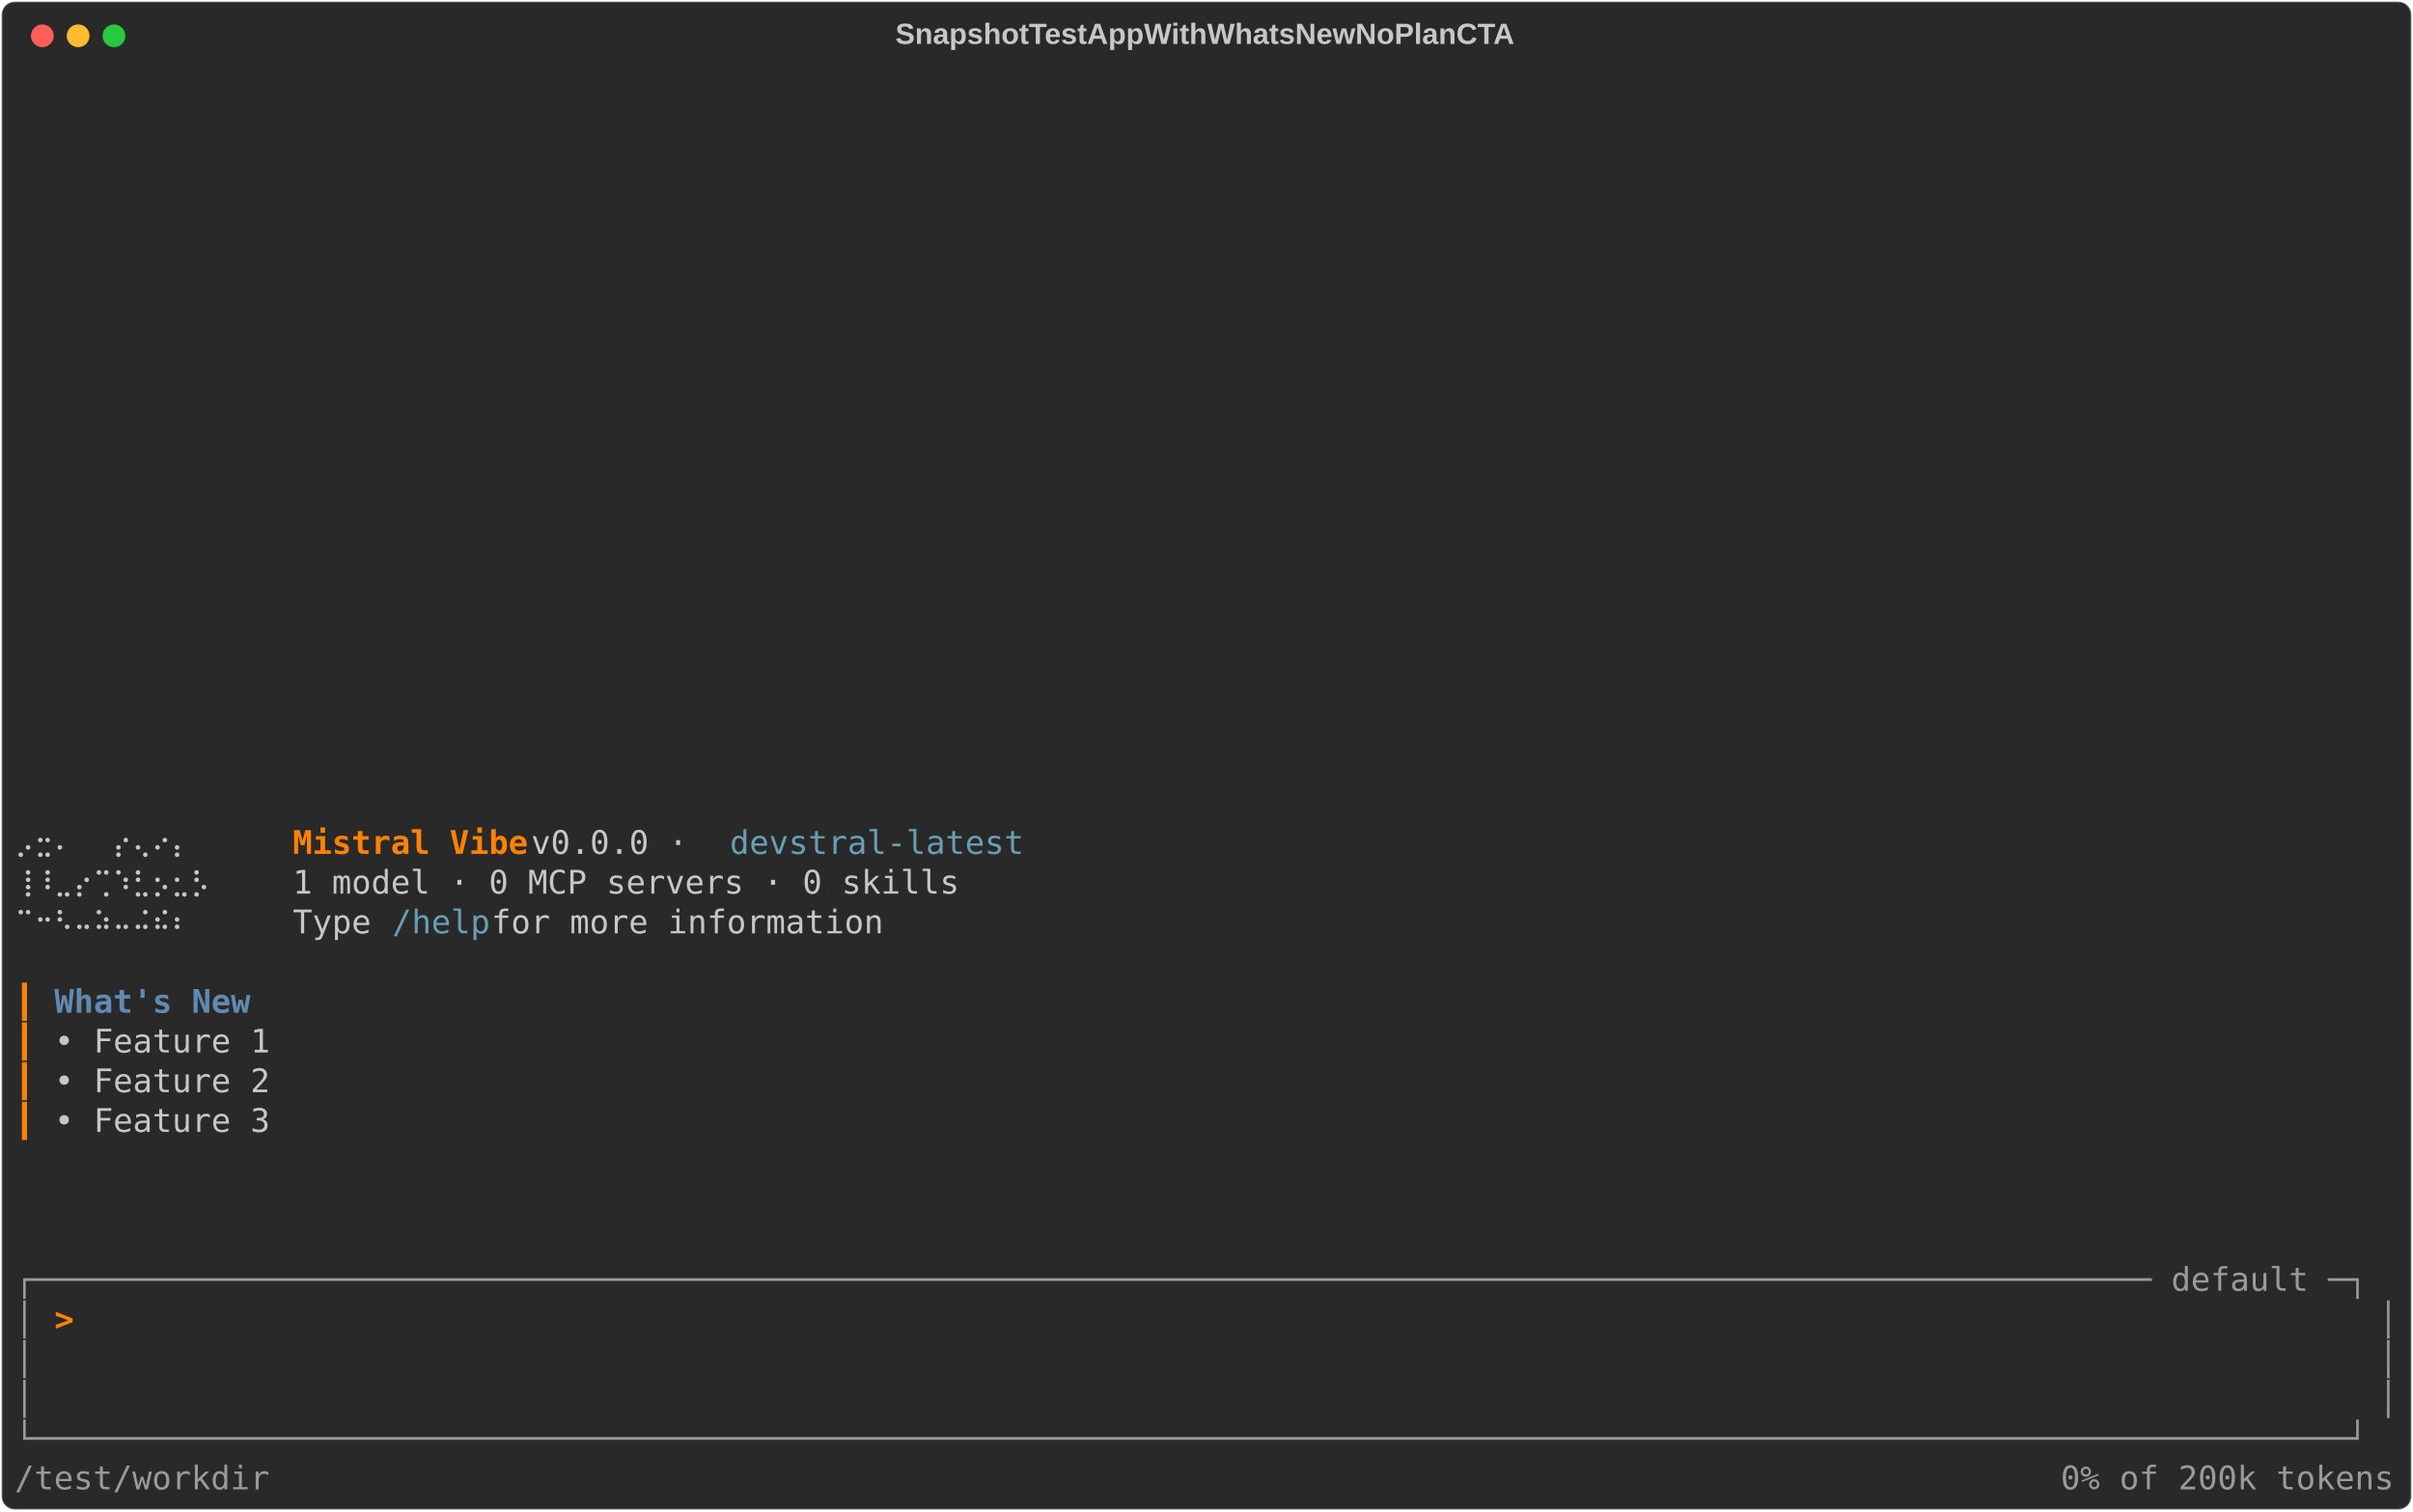
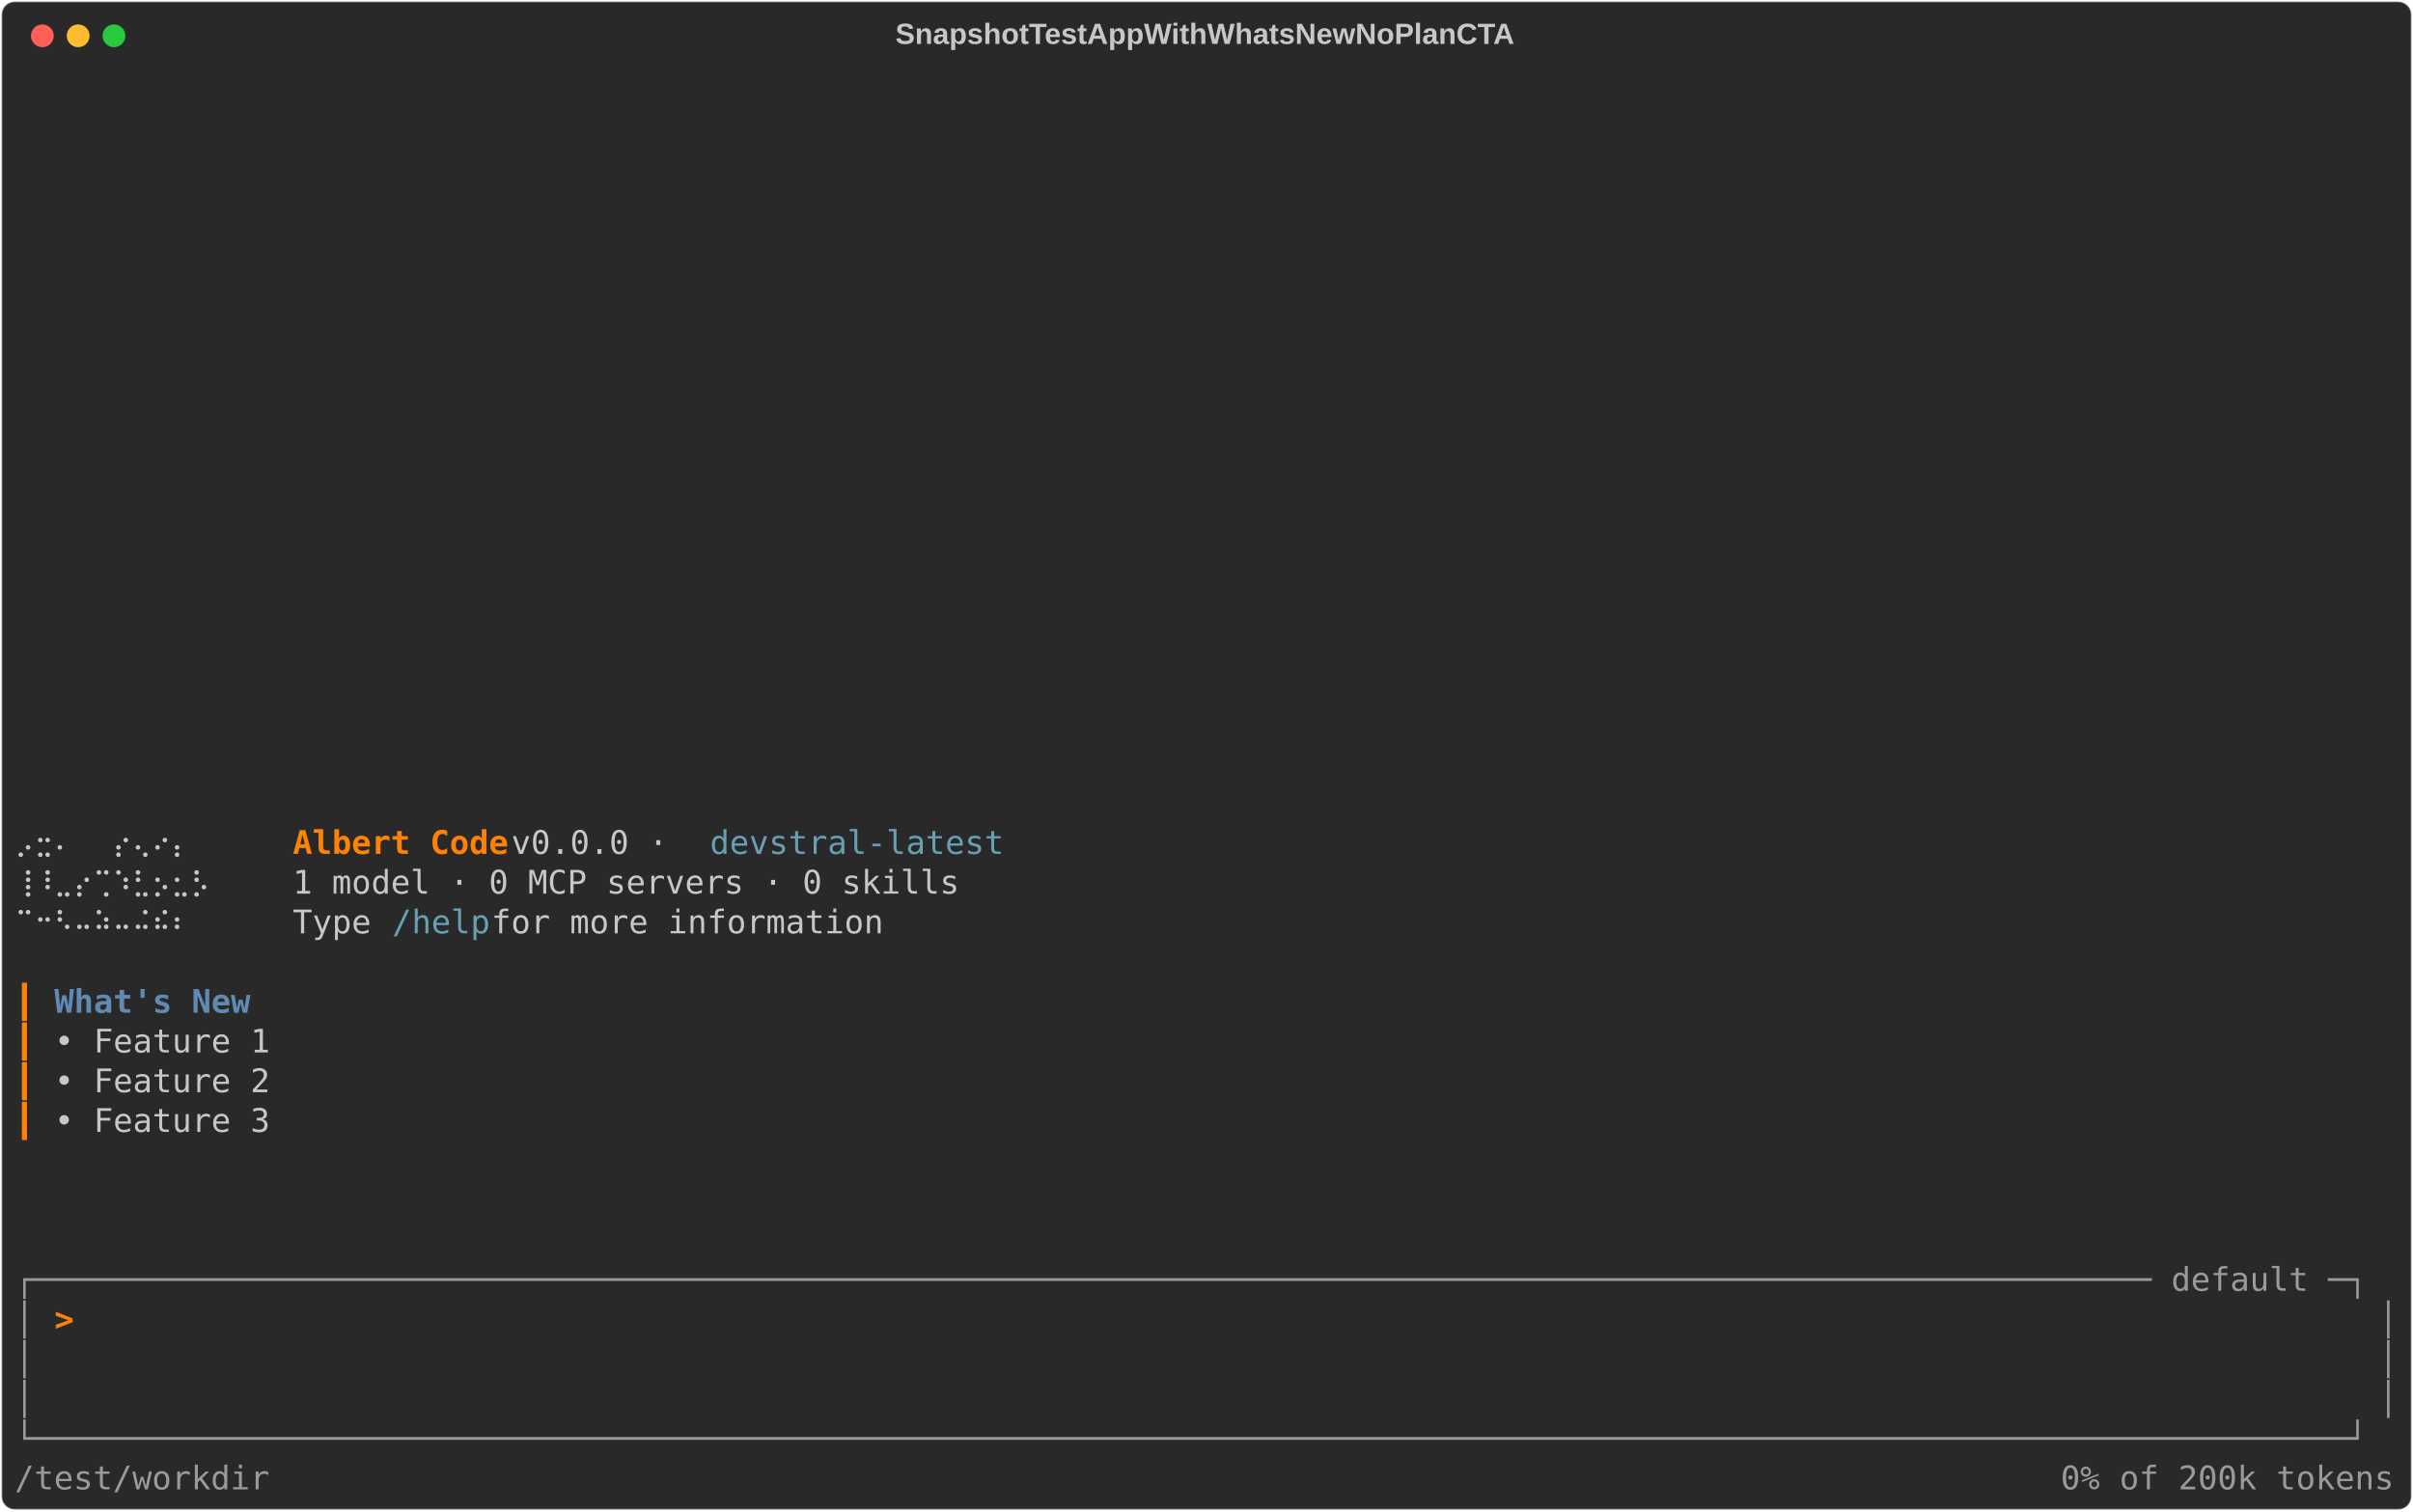
<svg xmlns="http://www.w3.org/2000/svg" class="rich-terminal" viewBox="0 0 1482 928.4">
  <style>

    @font-face {
        font-family: "Fira Code";
        src: local("FiraCode-Regular"),
                url("https://cdnjs.cloudflare.com/ajax/libs/firacode/6.2.0/woff2/FiraCode-Regular.woff2") format("woff2"),
                url("https://cdnjs.cloudflare.com/ajax/libs/firacode/6.2.0/woff/FiraCode-Regular.woff") format("woff");
        font-style: normal;
        font-weight: 400;
    }
    @font-face {
        font-family: "Fira Code";
        src: local("FiraCode-Bold"),
                url("https://cdnjs.cloudflare.com/ajax/libs/firacode/6.2.0/woff2/FiraCode-Bold.woff2") format("woff2"),
                url("https://cdnjs.cloudflare.com/ajax/libs/firacode/6.2.0/woff/FiraCode-Bold.woff") format("woff");
        font-style: bold;
        font-weight: 700;
    }

    .terminal-matrix {
        font-family: Fira Code, monospace;
        font-size: 20px;
        line-height: 24.4px;
        font-variant-east-asian: full-width;
    }

    .terminal-title {
        font-size: 18px;
        font-weight: bold;
        font-family: arial;
    }

    .terminal-r1 { fill: #c5c8c6 }
.terminal-r2 { fill: #ff8205;font-weight: bold }
.terminal-r3 { fill: #68a0b3 }
.terminal-r4 { fill: #ff8205 }
.terminal-r5 { fill: #608ab1;font-weight: bold }
.terminal-r6 { fill: #9a9b99 }
    </style>
  <defs>
    <clipPath id="terminal-clip-terminal">
      <rect x="0" y="0" width="1463.0" height="877.4" />
    </clipPath>
    <clipPath id="terminal-line-0">
      <rect x="0" y="1.5" width="1464" height="24.65" />
    </clipPath>
    <clipPath id="terminal-line-1">
      <rect x="0" y="25.9" width="1464" height="24.65" />
    </clipPath>
    <clipPath id="terminal-line-2">
      <rect x="0" y="50.3" width="1464" height="24.65" />
    </clipPath>
    <clipPath id="terminal-line-3">
      <rect x="0" y="74.7" width="1464" height="24.65" />
    </clipPath>
    <clipPath id="terminal-line-4">
      <rect x="0" y="99.1" width="1464" height="24.65" />
    </clipPath>
    <clipPath id="terminal-line-5">
      <rect x="0" y="123.5" width="1464" height="24.65" />
    </clipPath>
    <clipPath id="terminal-line-6">
      <rect x="0" y="147.9" width="1464" height="24.65" />
    </clipPath>
    <clipPath id="terminal-line-7">
      <rect x="0" y="172.3" width="1464" height="24.65" />
    </clipPath>
    <clipPath id="terminal-line-8">
      <rect x="0" y="196.7" width="1464" height="24.65" />
    </clipPath>
    <clipPath id="terminal-line-9">
      <rect x="0" y="221.1" width="1464" height="24.65" />
    </clipPath>
    <clipPath id="terminal-line-10">
      <rect x="0" y="245.5" width="1464" height="24.65" />
    </clipPath>
    <clipPath id="terminal-line-11">
      <rect x="0" y="269.9" width="1464" height="24.65" />
    </clipPath>
    <clipPath id="terminal-line-12">
      <rect x="0" y="294.3" width="1464" height="24.65" />
    </clipPath>
    <clipPath id="terminal-line-13">
      <rect x="0" y="318.7" width="1464" height="24.65" />
    </clipPath>
    <clipPath id="terminal-line-14">
      <rect x="0" y="343.1" width="1464" height="24.65" />
    </clipPath>
    <clipPath id="terminal-line-15">
      <rect x="0" y="367.5" width="1464" height="24.65" />
    </clipPath>
    <clipPath id="terminal-line-16">
      <rect x="0" y="391.9" width="1464" height="24.65" />
    </clipPath>
    <clipPath id="terminal-line-17">
      <rect x="0" y="416.3" width="1464" height="24.65" />
    </clipPath>
    <clipPath id="terminal-line-18">
      <rect x="0" y="440.7" width="1464" height="24.65" />
    </clipPath>
    <clipPath id="terminal-line-19">
      <rect x="0" y="465.1" width="1464" height="24.65" />
    </clipPath>
    <clipPath id="terminal-line-20">
      <rect x="0" y="489.5" width="1464" height="24.65" />
    </clipPath>
    <clipPath id="terminal-line-21">
      <rect x="0" y="513.9" width="1464" height="24.65" />
    </clipPath>
    <clipPath id="terminal-line-22">
      <rect x="0" y="538.3" width="1464" height="24.65" />
    </clipPath>
    <clipPath id="terminal-line-23">
      <rect x="0" y="562.7" width="1464" height="24.65" />
    </clipPath>
    <clipPath id="terminal-line-24">
      <rect x="0" y="587.1" width="1464" height="24.65" />
    </clipPath>
    <clipPath id="terminal-line-25">
      <rect x="0" y="611.5" width="1464" height="24.65" />
    </clipPath>
    <clipPath id="terminal-line-26">
      <rect x="0" y="635.9" width="1464" height="24.65" />
    </clipPath>
    <clipPath id="terminal-line-27">
      <rect x="0" y="660.3" width="1464" height="24.65" />
    </clipPath>
    <clipPath id="terminal-line-28">
      <rect x="0" y="684.7" width="1464" height="24.65" />
    </clipPath>
    <clipPath id="terminal-line-29">
      <rect x="0" y="709.1" width="1464" height="24.65" />
    </clipPath>
    <clipPath id="terminal-line-30">
      <rect x="0" y="733.5" width="1464" height="24.65" />
    </clipPath>
    <clipPath id="terminal-line-31">
      <rect x="0" y="757.9" width="1464" height="24.65" />
    </clipPath>
    <clipPath id="terminal-line-32">
      <rect x="0" y="782.3" width="1464" height="24.65" />
    </clipPath>
    <clipPath id="terminal-line-33">
      <rect x="0" y="806.7" width="1464" height="24.65" />
    </clipPath>
    <clipPath id="terminal-line-34">
      <rect x="0" y="831.1" width="1464" height="24.65" />
    </clipPath>
  </defs>
  <rect fill="#292929" stroke="rgba(255,255,255,0.35)" stroke-width="1" x="1" y="1" width="1480" height="926.4" rx="8" />
  <text class="terminal-title" fill="#c5c8c6" text-anchor="middle" x="740" y="27">SnapshotTestAppWithWhatsNewNoPlanCTA</text>
  <g transform="translate(26,22)">
    <circle cx="0" cy="0" r="7" fill="#ff5f57" />
    <circle cx="22" cy="0" r="7" fill="#febc2e" />
    <circle cx="44" cy="0" r="7" fill="#28c840" />
  </g>
  <g transform="translate(9, 41)" clip-path="url(#terminal-clip-terminal)">
    <g class="terminal-matrix">
      <text class="terminal-r1" x="1464" y="20" textLength="12.2" clip-path="url(#terminal-line-0)">
</text>
      <text class="terminal-r1" x="1464" y="44.4" textLength="12.2" clip-path="url(#terminal-line-1)">
</text>
      <text class="terminal-r1" x="1464" y="68.8" textLength="12.2" clip-path="url(#terminal-line-2)">
</text>
      <text class="terminal-r1" x="1464" y="93.2" textLength="12.2" clip-path="url(#terminal-line-3)">
</text>
      <text class="terminal-r1" x="1464" y="117.6" textLength="12.2" clip-path="url(#terminal-line-4)">
</text>
      <text class="terminal-r1" x="1464" y="142" textLength="12.2" clip-path="url(#terminal-line-5)">
</text>
      <text class="terminal-r1" x="1464" y="166.4" textLength="12.2" clip-path="url(#terminal-line-6)">
</text>
      <text class="terminal-r1" x="1464" y="190.8" textLength="12.2" clip-path="url(#terminal-line-7)">
</text>
      <text class="terminal-r1" x="1464" y="215.2" textLength="12.2" clip-path="url(#terminal-line-8)">
</text>
      <text class="terminal-r1" x="1464" y="239.6" textLength="12.2" clip-path="url(#terminal-line-9)">
</text>
      <text class="terminal-r1" x="1464" y="264" textLength="12.2" clip-path="url(#terminal-line-10)">
</text>
      <text class="terminal-r1" x="1464" y="288.4" textLength="12.2" clip-path="url(#terminal-line-11)">
</text>
      <text class="terminal-r1" x="1464" y="312.8" textLength="12.2" clip-path="url(#terminal-line-12)">
</text>
      <text class="terminal-r1" x="1464" y="337.2" textLength="12.2" clip-path="url(#terminal-line-13)">
</text>
      <text class="terminal-r1" x="1464" y="361.6" textLength="12.2" clip-path="url(#terminal-line-14)">
</text>
      <text class="terminal-r1" x="1464" y="386" textLength="12.2" clip-path="url(#terminal-line-15)">
</text>
      <text class="terminal-r1" x="1464" y="410.4" textLength="12.2" clip-path="url(#terminal-line-16)">
</text>
      <text class="terminal-r1" x="1464" y="434.8" textLength="12.2" clip-path="url(#terminal-line-17)">
</text>
      <text class="terminal-r1" x="1464" y="459.2" textLength="12.2" clip-path="url(#terminal-line-18)">
</text>
      <text class="terminal-r1" x="0" y="483.6" textLength="134.2" clip-path="url(#terminal-line-19)">  ⡠⣒⠄  ⡔⢄⠔⡄</text>
-       <text class="terminal-r2" x="170.8" y="483.6" textLength="146.4" clip-path="url(#terminal-line-19)">Mistral Vibe</text>
-       <text class="terminal-r1" x="317.2" y="483.6" textLength="122" clip-path="url(#terminal-line-19)"> v0.0.0 · </text>
-       <text class="terminal-r3" x="439.2" y="483.6" textLength="183" clip-path="url(#terminal-line-19)">devstral-latest</text>
+       <text class="terminal-r2" x="170.8" y="483.6" textLength="134.2" clip-path="url(#terminal-line-19)">Albert Code</text>
+       <text class="terminal-r1" x="305" y="483.6" textLength="122" clip-path="url(#terminal-line-19)"> v0.0.0 · </text>
+       <text class="terminal-r3" x="427" y="483.6" textLength="183" clip-path="url(#terminal-line-19)">devstral-latest</text>
      <text class="terminal-r1" x="1464" y="483.6" textLength="12.2" clip-path="url(#terminal-line-19)">
</text>
      <text class="terminal-r1" x="0" y="508" textLength="134.2" clip-path="url(#terminal-line-20)"> ⢸⠸⣀⡔⢉⠱⣃⡢⣂⡣</text>
      <text class="terminal-r1" x="170.8" y="508" textLength="414.8" clip-path="url(#terminal-line-20)">1 model · 0 MCP servers · 0 skills</text>
      <text class="terminal-r1" x="1464" y="508" textLength="12.2" clip-path="url(#terminal-line-20)">
</text>
      <text class="terminal-r1" x="0" y="532.4" textLength="134.2" clip-path="url(#terminal-line-21)">  ⠉⠒⠣⠤⠵⠤⠬⠮⠆</text>
      <text class="terminal-r1" x="170.8" y="532.4" textLength="61" clip-path="url(#terminal-line-21)">Type </text>
      <text class="terminal-r3" x="231.8" y="532.4" textLength="61" clip-path="url(#terminal-line-21)">/help</text>
      <text class="terminal-r1" x="292.8" y="532.4" textLength="256.2" clip-path="url(#terminal-line-21)"> for more information</text>
      <text class="terminal-r1" x="1464" y="532.4" textLength="12.2" clip-path="url(#terminal-line-21)">
</text>
      <text class="terminal-r1" x="1464" y="556.8" textLength="12.2" clip-path="url(#terminal-line-22)">
</text>
      <text class="terminal-r4" x="0" y="581.2" textLength="12.2" clip-path="url(#terminal-line-23)">┃</text>
      <text class="terminal-r5" x="24.4" y="581.2" textLength="122" clip-path="url(#terminal-line-23)">What's New</text>
      <text class="terminal-r1" x="1464" y="581.2" textLength="12.2" clip-path="url(#terminal-line-23)">
</text>
      <text class="terminal-r4" x="0" y="605.6" textLength="12.2" clip-path="url(#terminal-line-24)">┃</text>
      <text class="terminal-r1" x="24.4" y="605.6" textLength="134.2" clip-path="url(#terminal-line-24)">• Feature 1</text>
      <text class="terminal-r1" x="1464" y="605.6" textLength="12.2" clip-path="url(#terminal-line-24)">
</text>
      <text class="terminal-r4" x="0" y="630" textLength="12.2" clip-path="url(#terminal-line-25)">┃</text>
      <text class="terminal-r1" x="24.4" y="630" textLength="134.2" clip-path="url(#terminal-line-25)">• Feature 2</text>
      <text class="terminal-r1" x="1464" y="630" textLength="12.2" clip-path="url(#terminal-line-25)">
</text>
      <text class="terminal-r4" x="0" y="654.4" textLength="12.2" clip-path="url(#terminal-line-26)">┃</text>
      <text class="terminal-r1" x="24.4" y="654.4" textLength="134.2" clip-path="url(#terminal-line-26)">• Feature 3</text>
      <text class="terminal-r1" x="1464" y="654.4" textLength="12.2" clip-path="url(#terminal-line-26)">
</text>
      <text class="terminal-r1" x="1464" y="678.8" textLength="12.2" clip-path="url(#terminal-line-27)">
</text>
      <text class="terminal-r1" x="1464" y="703.2" textLength="12.2" clip-path="url(#terminal-line-28)">
</text>
      <text class="terminal-r1" x="1464" y="727.6" textLength="12.2" clip-path="url(#terminal-line-29)">
</text>
      <text class="terminal-r6" x="0" y="752" textLength="1464" clip-path="url(#terminal-line-30)">┌──────────────────────────────────────────────────────────────────────────────────────────────────────────── default ─┐</text>
      <text class="terminal-r1" x="1464" y="752" textLength="12.2" clip-path="url(#terminal-line-30)">
</text>
      <text class="terminal-r6" x="0" y="776.4" textLength="12.2" clip-path="url(#terminal-line-31)">│</text>
      <text class="terminal-r2" x="24.4" y="776.4" textLength="12.2" clip-path="url(#terminal-line-31)">&gt;</text>
      <text class="terminal-r6" x="1451.8" y="776.4" textLength="12.2" clip-path="url(#terminal-line-31)">│</text>
      <text class="terminal-r1" x="1464" y="776.4" textLength="12.2" clip-path="url(#terminal-line-31)">
</text>
      <text class="terminal-r6" x="0" y="800.8" textLength="12.2" clip-path="url(#terminal-line-32)">│</text>
      <text class="terminal-r6" x="1451.8" y="800.8" textLength="12.2" clip-path="url(#terminal-line-32)">│</text>
      <text class="terminal-r1" x="1464" y="800.8" textLength="12.2" clip-path="url(#terminal-line-32)">
</text>
      <text class="terminal-r6" x="0" y="825.2" textLength="12.2" clip-path="url(#terminal-line-33)">│</text>
      <text class="terminal-r6" x="1451.8" y="825.2" textLength="12.2" clip-path="url(#terminal-line-33)">│</text>
      <text class="terminal-r1" x="1464" y="825.2" textLength="12.2" clip-path="url(#terminal-line-33)">
</text>
      <text class="terminal-r6" x="0" y="849.6" textLength="1464" clip-path="url(#terminal-line-34)">└──────────────────────────────────────────────────────────────────────────────────────────────────────────────────────┘</text>
      <text class="terminal-r1" x="1464" y="849.6" textLength="12.2" clip-path="url(#terminal-line-34)">
</text>
      <text class="terminal-r6" x="0" y="874" textLength="158.6" clip-path="url(#terminal-line-35)">/test/workdir</text>
      <text class="terminal-r6" x="1256.6" y="874" textLength="207.4" clip-path="url(#terminal-line-35)">0% of 200k tokens</text>
    </g>
  </g>
</svg>
